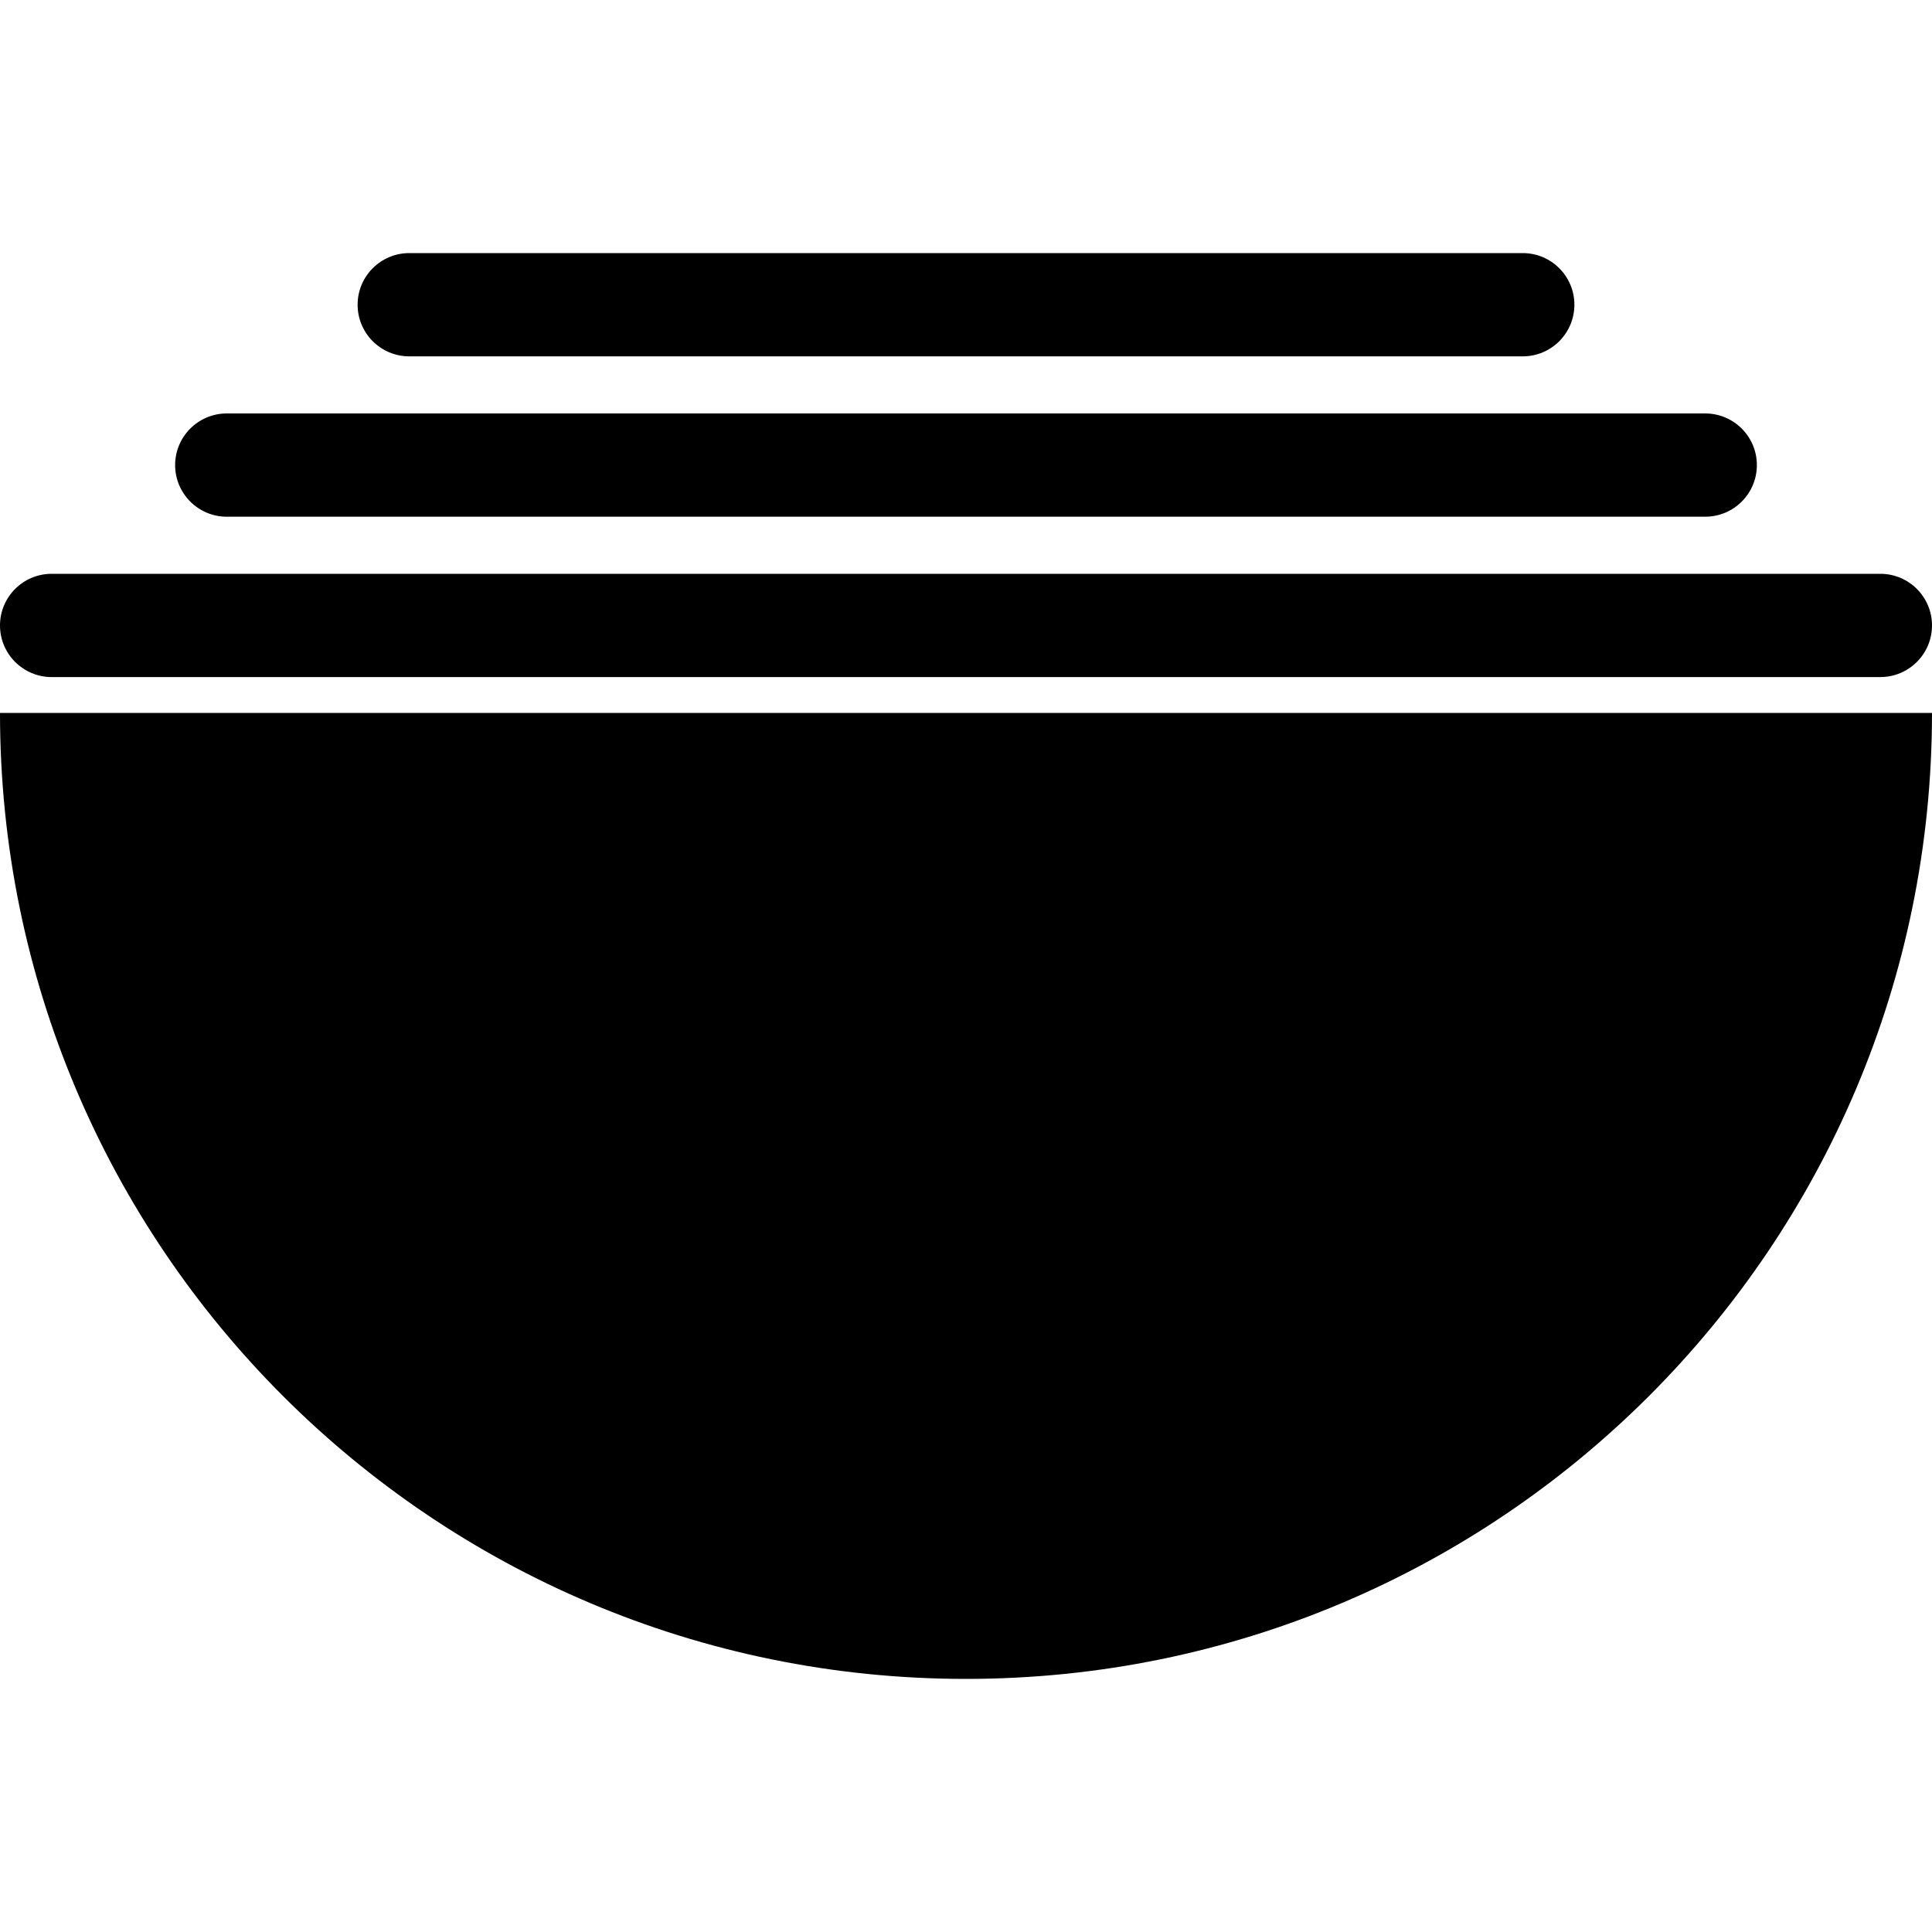
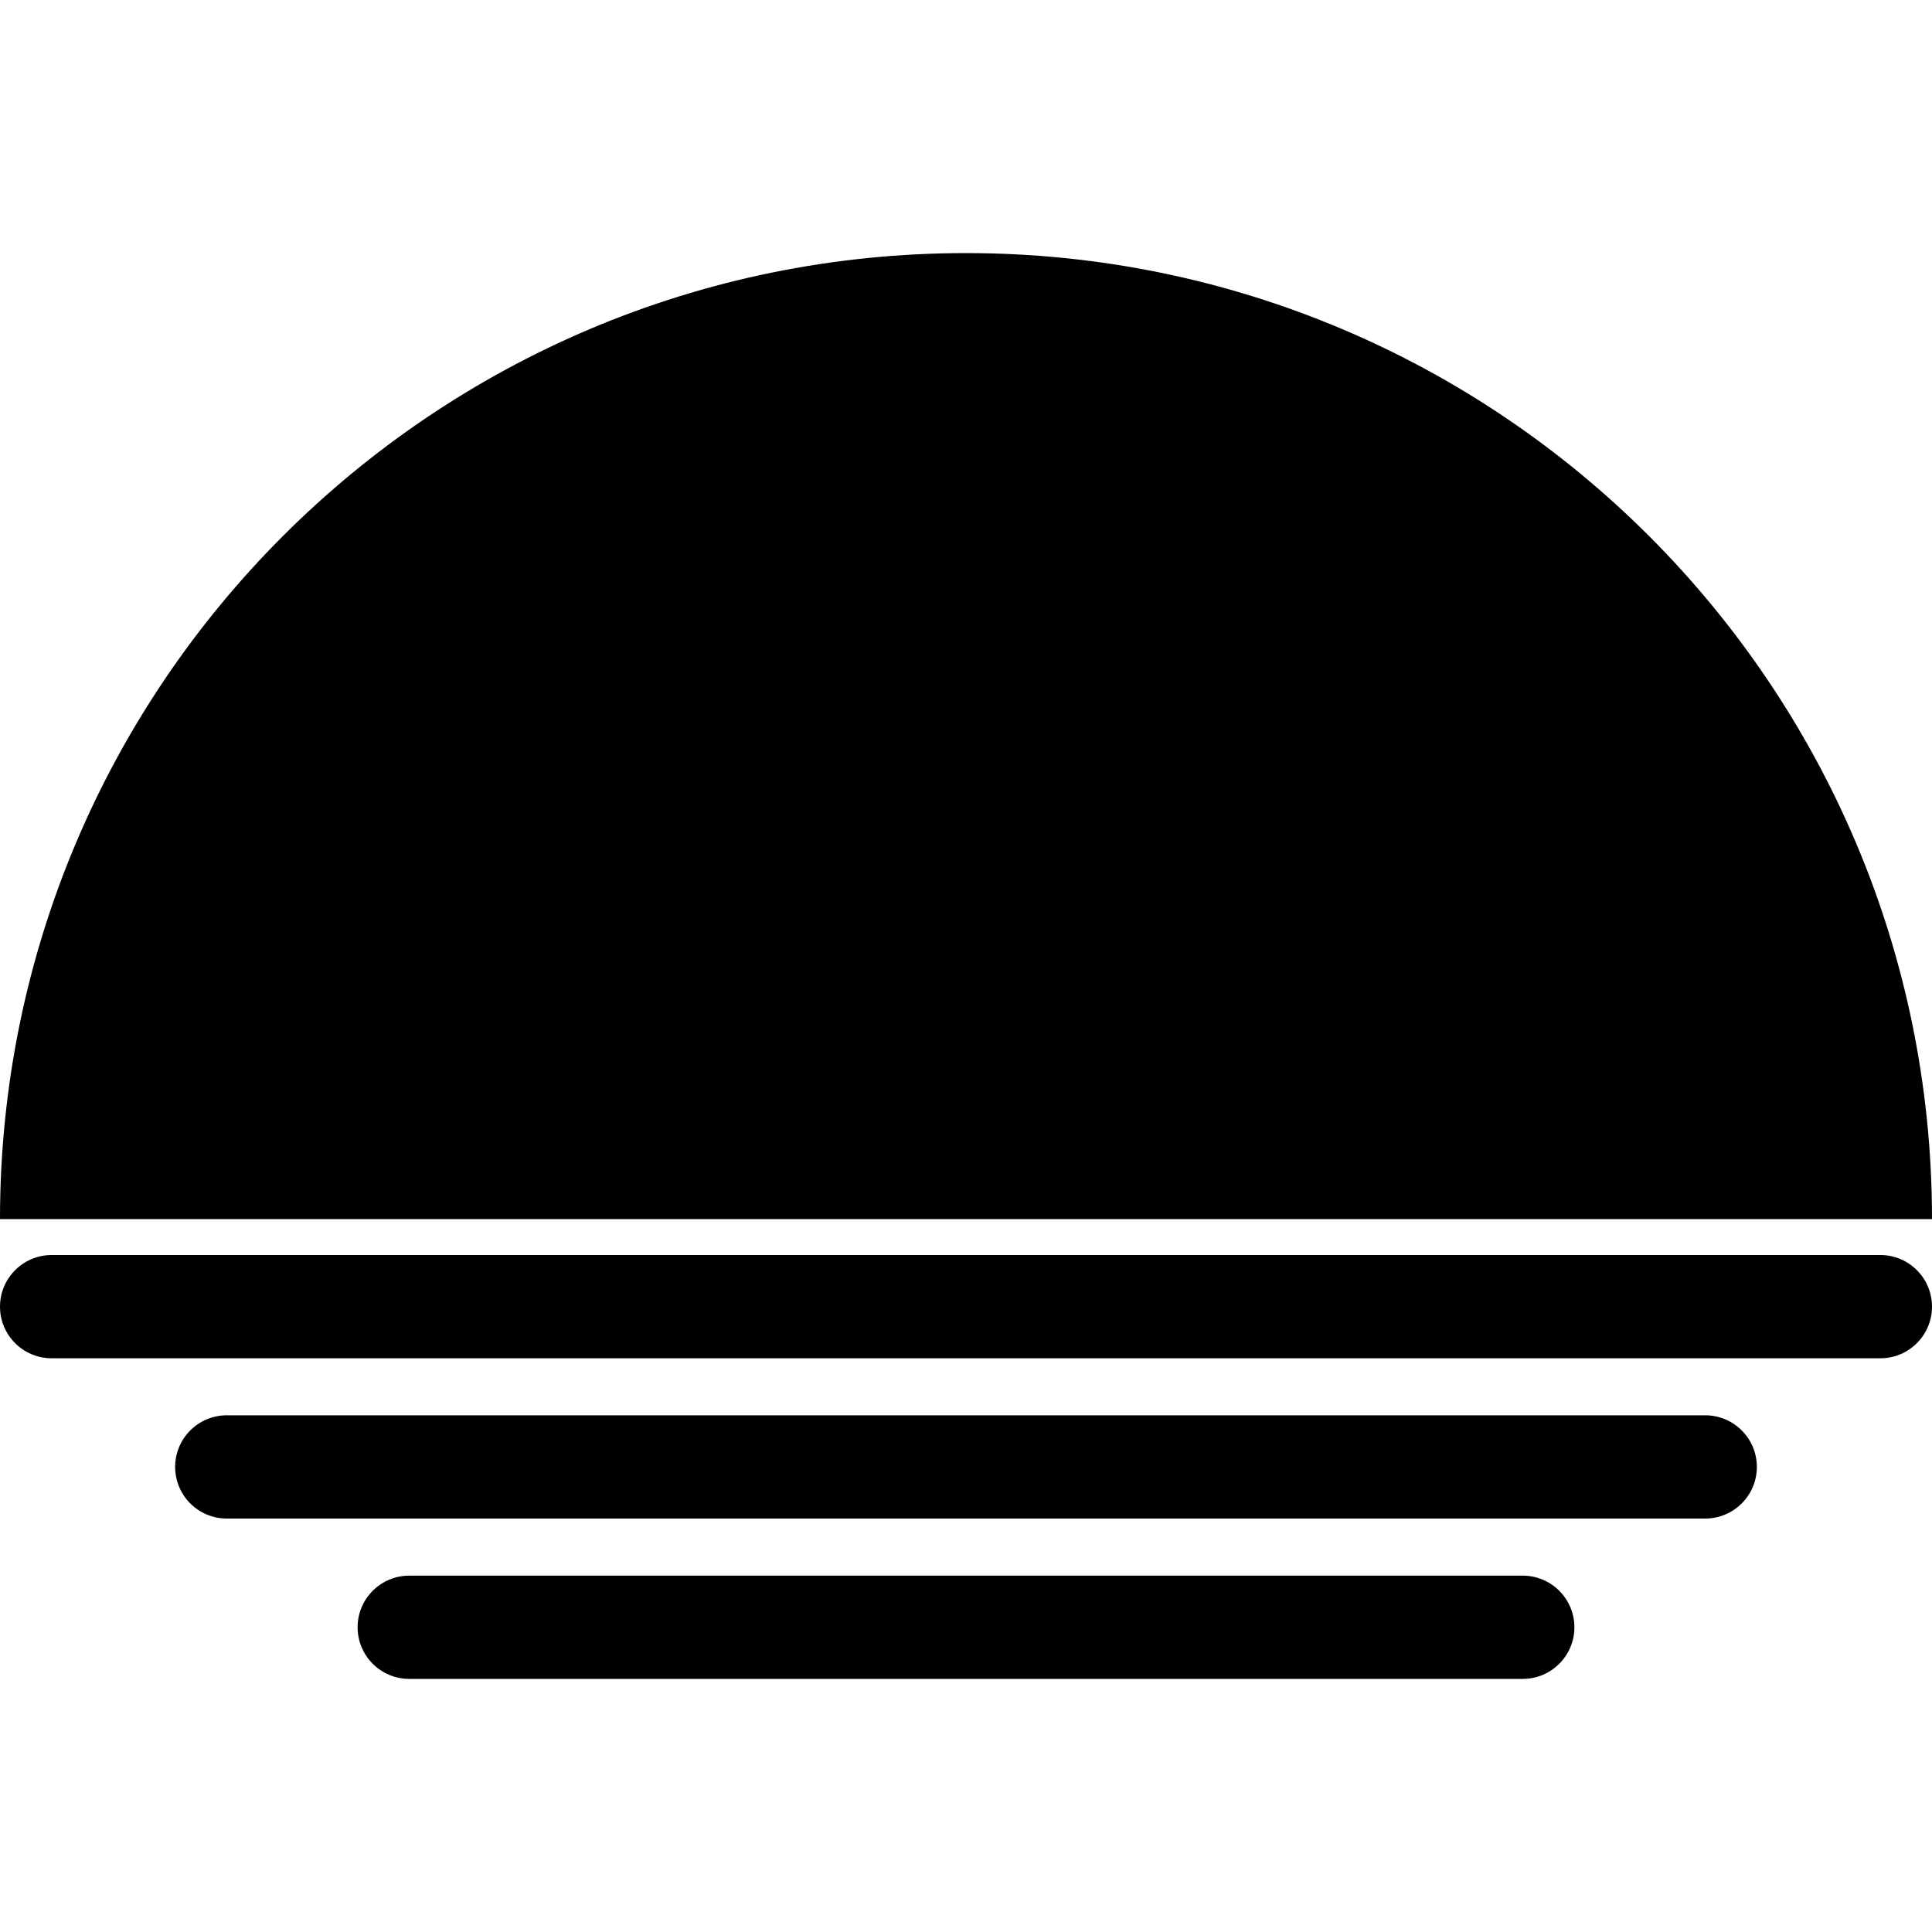
<svg xmlns="http://www.w3.org/2000/svg" id="Layer_1" data-name="Layer 1" viewBox="0 0 200 200">
-   <path d="M100,173.8a100,100,0,0,0,100-100H0A100,100,0,0,0,100,173.8Z" />
-   <rect y="59.39" width="200" height="10.69" rx="5.35" transform="translate(200 129.48) rotate(-180)" />
-   <rect x="18.13" y="42.79" width="163.74" height="10.69" rx="5.35" transform="translate(200 96.28) rotate(180)" />
-   <rect x="37.02" y="26.2" width="125.96" height="10.69" rx="5.35" transform="translate(200 63.09) rotate(-180)" />
+   <path d="M100,26.2A100,100,0,0,0,0,126.2H200A100,100,0,0,0,100,26.2Z" />
+   <rect y="129.92" width="200" height="10.69" rx="5.35" />
+   <rect x="18.13" y="146.51" width="163.74" height="10.69" rx="5.35" />
+   <rect x="37.02" y="163.11" width="125.96" height="10.69" rx="5.35" />
</svg>
